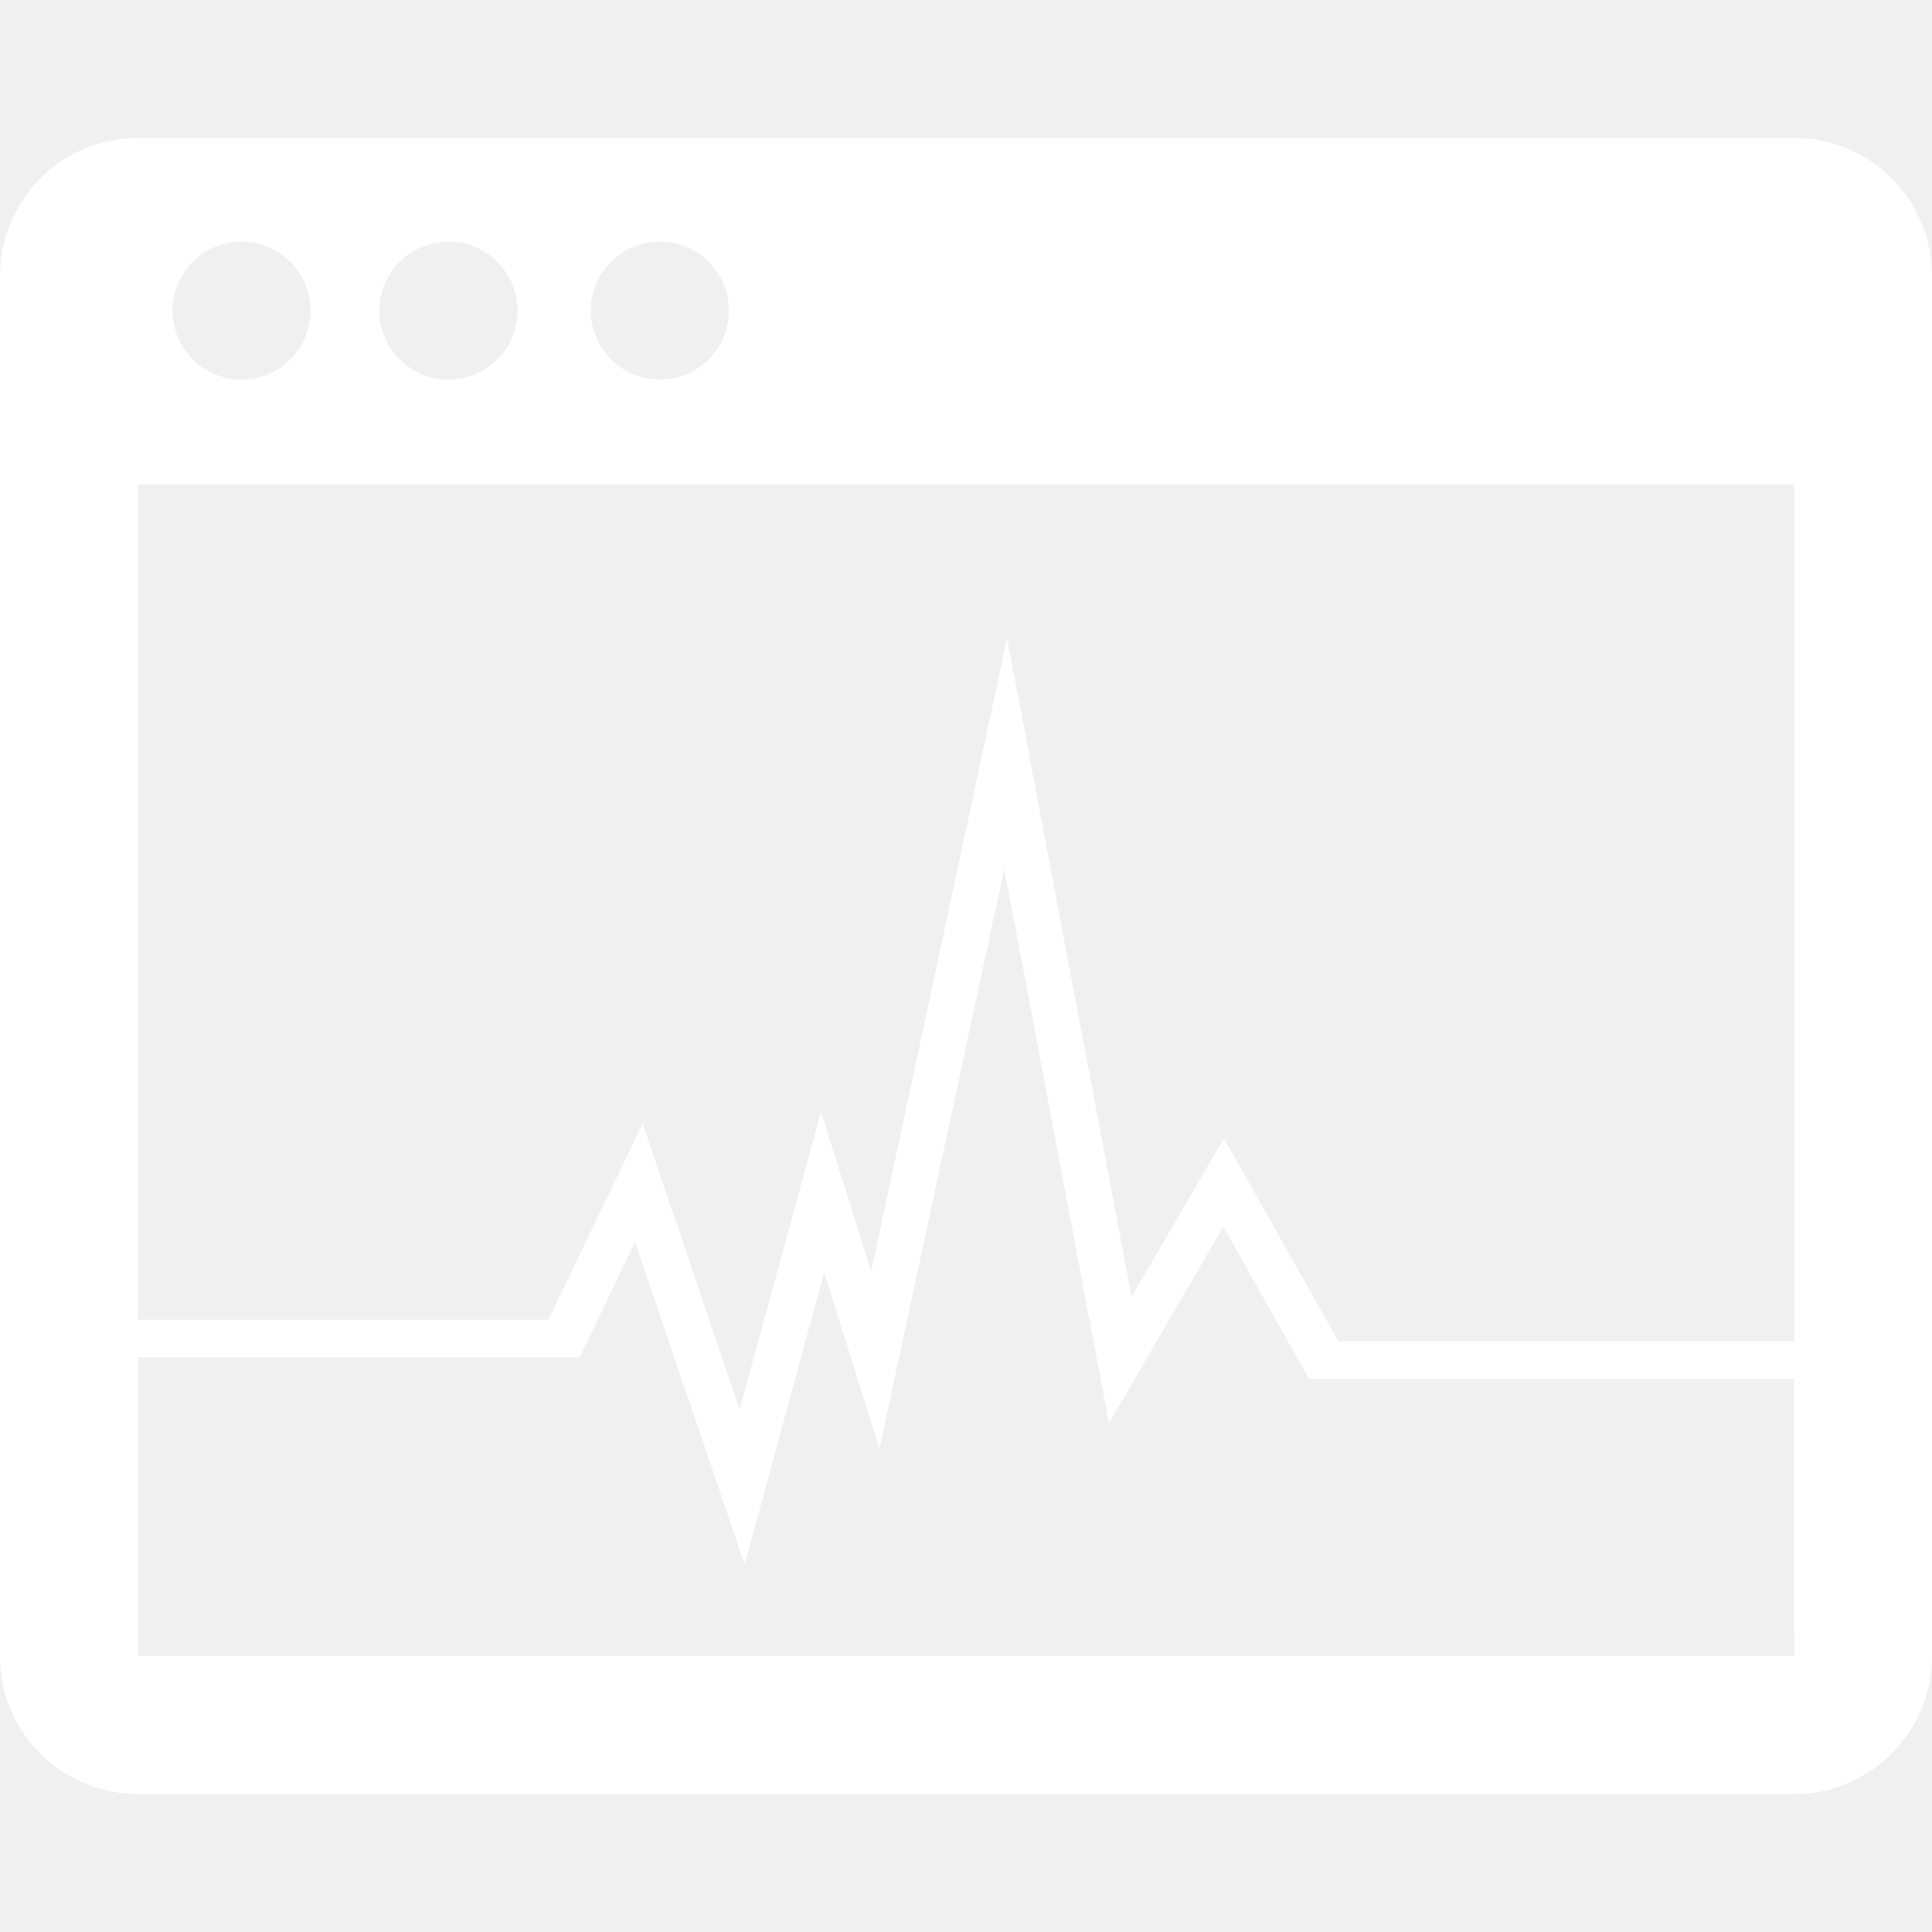
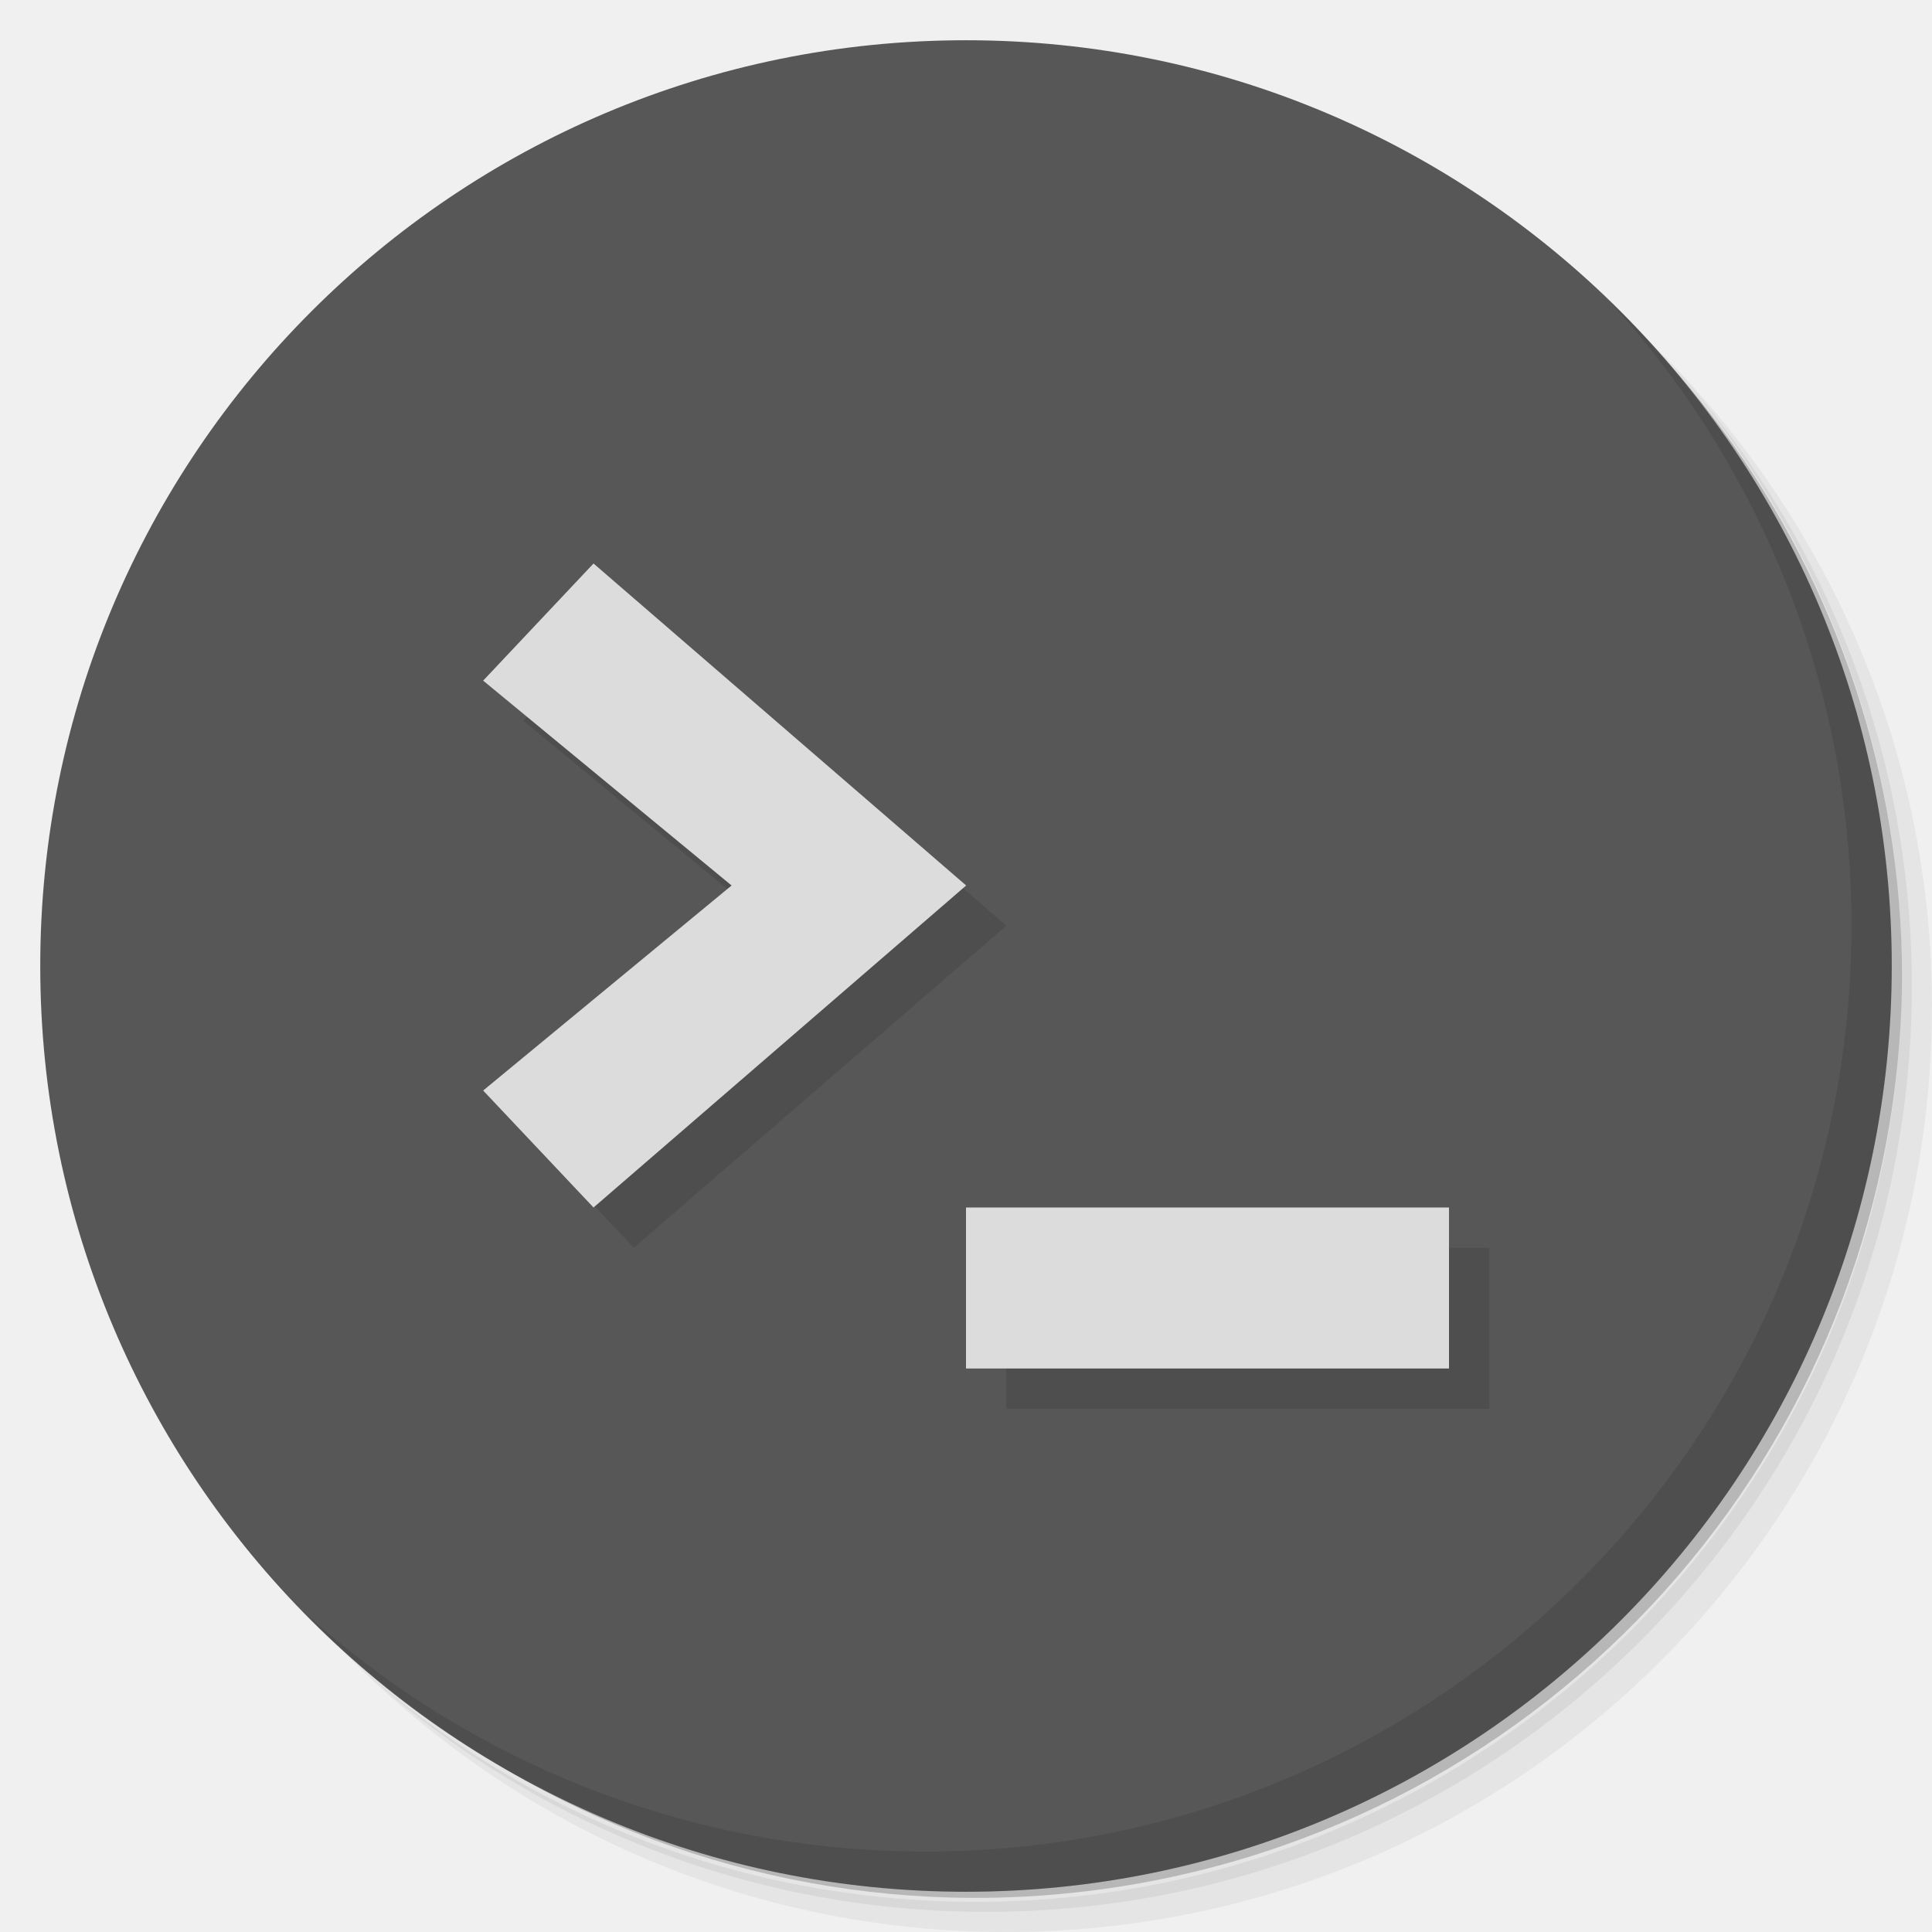
- <svg xmlns="http://www.w3.org/2000/svg" version="1.1" id="Capa_1" x="0px" y="0px" viewBox="0 0 24.749 24.749" style="enable-background:new 0 0 24.749 24.749;" xml:space="preserve" width="512px" height="512px">
+ <svg xmlns="http://www.w3.org/2000/svg" viewBox="0 0 48 48">
+   <defs>
+     <linearGradient id="linearGradient3764" x1="1" x2="47" gradientUnits="userSpaceOnUse" gradientTransform="matrix(0,-1,1,0,-1.5e-6,48)">
+       <stop offset="1" style="stop-color:#575757;stop-opacity:1" />
+       <stop offset="1" style="stop-color:#616161;stop-opacity:1" />
+     </linearGradient>
+   </defs>
  <g>
-     <path d="M22.984,1.767H1.769C0.789,1.767,0,2.558,0,3.537v17.678c0,0.975,0.789,1.767,1.769,1.767h21.215   c0.973,0,1.765-0.792,1.765-1.767V3.537C24.75,2.558,23.958,1.767,22.984,1.767z M8.456,3.095c0.484,0,0.881,0.396,0.881,0.885   c0,0.487-0.398,0.883-0.881,0.883c-0.489,0-0.889-0.396-0.889-0.883C7.568,3.49,7.966,3.095,8.456,3.095z M5.747,3.095   c0.487,0,0.883,0.396,0.883,0.885c0,0.487-0.396,0.883-0.883,0.883c-0.489,0-0.887-0.396-0.887-0.883   C4.86,3.49,5.258,3.095,5.747,3.095z M3.093,3.095c0.487,0,0.885,0.396,0.885,0.885c0,0.487-0.398,0.883-0.885,0.883   c-0.486,0-0.883-0.396-0.883-0.883C2.211,3.49,2.608,3.095,3.093,3.095z M1.769,6.207h21.215c0,0,0,6.66,0,10.974h-5.839   l-1.467-2.6l-1.182,2.031l-1.595-8.435l-1.741,8.107l-0.644-2.042l-1.041,3.815l-1.243-3.664l-1.207,2.512H1.769V6.207z    M22.984,21.216H1.769v-3.831h5.659l0.707-1.477l1.404,4.133l1.018-3.74l0.709,2.256l1.599-7.428l1.341,7.104l1.465-2.52   l1.097,1.949h6.215C22.984,18.947,22.984,21.216,22.984,21.216z" fill="#FFFFFF" />
+     <path d="m 36.31 5 c 5.859 4.062 9.688 10.831 9.688 18.5 c 0 12.426 -10.07 22.5 -22.5 22.5 c -7.669 0 -14.438 -3.828 -18.5 -9.688 c 1.037 1.822 2.306 3.499 3.781 4.969 c 4.085 3.712 9.514 5.969 15.469 5.969 c 12.703 0 23 -10.298 23 -23 c 0 -5.954 -2.256 -11.384 -5.969 -15.469 c -1.469 -1.475 -3.147 -2.744 -4.969 -3.781 z m 4.969 3.781 c 3.854 4.113 6.219 9.637 6.219 15.719 c 0 12.703 -10.297 23 -23 23 c -6.081 0 -11.606 -2.364 -15.719 -6.219 c 4.16 4.144 9.883 6.719 16.219 6.719 c 12.703 0 23 -10.298 23 -23 c 0 -6.335 -2.575 -12.06 -6.719 -16.219 z" style="opacity:0.05" />
+     <path d="m 41.28 8.781 c 3.712 4.085 5.969 9.514 5.969 15.469 c 0 12.703 -10.297 23 -23 23 c -5.954 0 -11.384 -2.256 -15.469 -5.969 c 4.113 3.854 9.637 6.219 15.719 6.219 c 12.703 0 23 -10.298 23 -23 c 0 -6.081 -2.364 -11.606 -6.219 -15.719 z" style="opacity:0.1" />
+     <path d="m 31.25 2.375 c 8.615 3.154 14.75 11.417 14.75 21.13 c 0 12.426 -10.07 22.5 -22.5 22.5 c -9.708 0 -17.971 -6.135 -21.12 -14.75 a 23 23 0 0 0 44.875 -7 a 23 23 0 0 0 -16 -21.875 z" style="opacity:0.2" />
  </g>
  <g>
- </g>
+     <path d="m 24 1 c 12.703 0 23 10.297 23 23 c 0 12.703 -10.297 23 -23 23 -12.703 0 -23 -10.297 -23 -23 0 -12.703 10.297 -23 23 -23 z" style="fill:url(#linearGradient3764);fill-opacity:1" />
+   </g>
  <g>
- </g>
+     <g>
+       <g transform="translate(1,1)">
+         <g style="opacity:0.1">
+           <g>
+             <path d="m 36 34 l 0 -4 l -12 0 l 0 4 m 12 0" style="fill:#000;fill-opacity:1;stroke:none;fill-rule:nonzero" />
+             <path d="m 14.746 30 l -2.742 -2.906 l 6.172 -5.094 l -6.172 -5.09 l 2.742 -2.91 l 9.258 8 m -9.258 8" style="fill:#000;fill-opacity:1;stroke:none;fill-rule:nonzero" />
+           </g>
+         </g>
+       </g>
+     </g>
+   </g>
  <g>
- </g>
+     <g>
+       <g>
+         <path d="m 36 34 l 0 -4 l -12 0 l 0 4 m 12 0" style="fill:#dcdcdc;fill-opacity:1;stroke:none;fill-rule:nonzero" />
+         <path d="m 14.746 30 l -2.742 -2.906 l 6.172 -5.094 l -6.172 -5.09 l 2.742 -2.91 l 9.258 8 m -9.258 8" style="fill:#dcdcdc;fill-opacity:1;stroke:none;fill-rule:nonzero" />
+       </g>
+     </g>
+   </g>
  <g>
- </g>
-   <g>
- </g>
-   <g>
- </g>
-   <g>
- </g>
-   <g>
- </g>
-   <g>
- </g>
-   <g>
- </g>
-   <g>
- </g>
-   <g>
- </g>
-   <g>
- </g>
-   <g>
- </g>
-   <g>
- </g>
+     <path d="m 40.03 7.531 c 3.712 4.084 5.969 9.514 5.969 15.469 0 12.703 -10.297 23 -23 23 c -5.954 0 -11.384 -2.256 -15.469 -5.969 4.178 4.291 10.01 6.969 16.469 6.969 c 12.703 0 23 -10.298 23 -23 0 -6.462 -2.677 -12.291 -6.969 -16.469 z" style="opacity:0.1" />
+   </g>
</svg>
